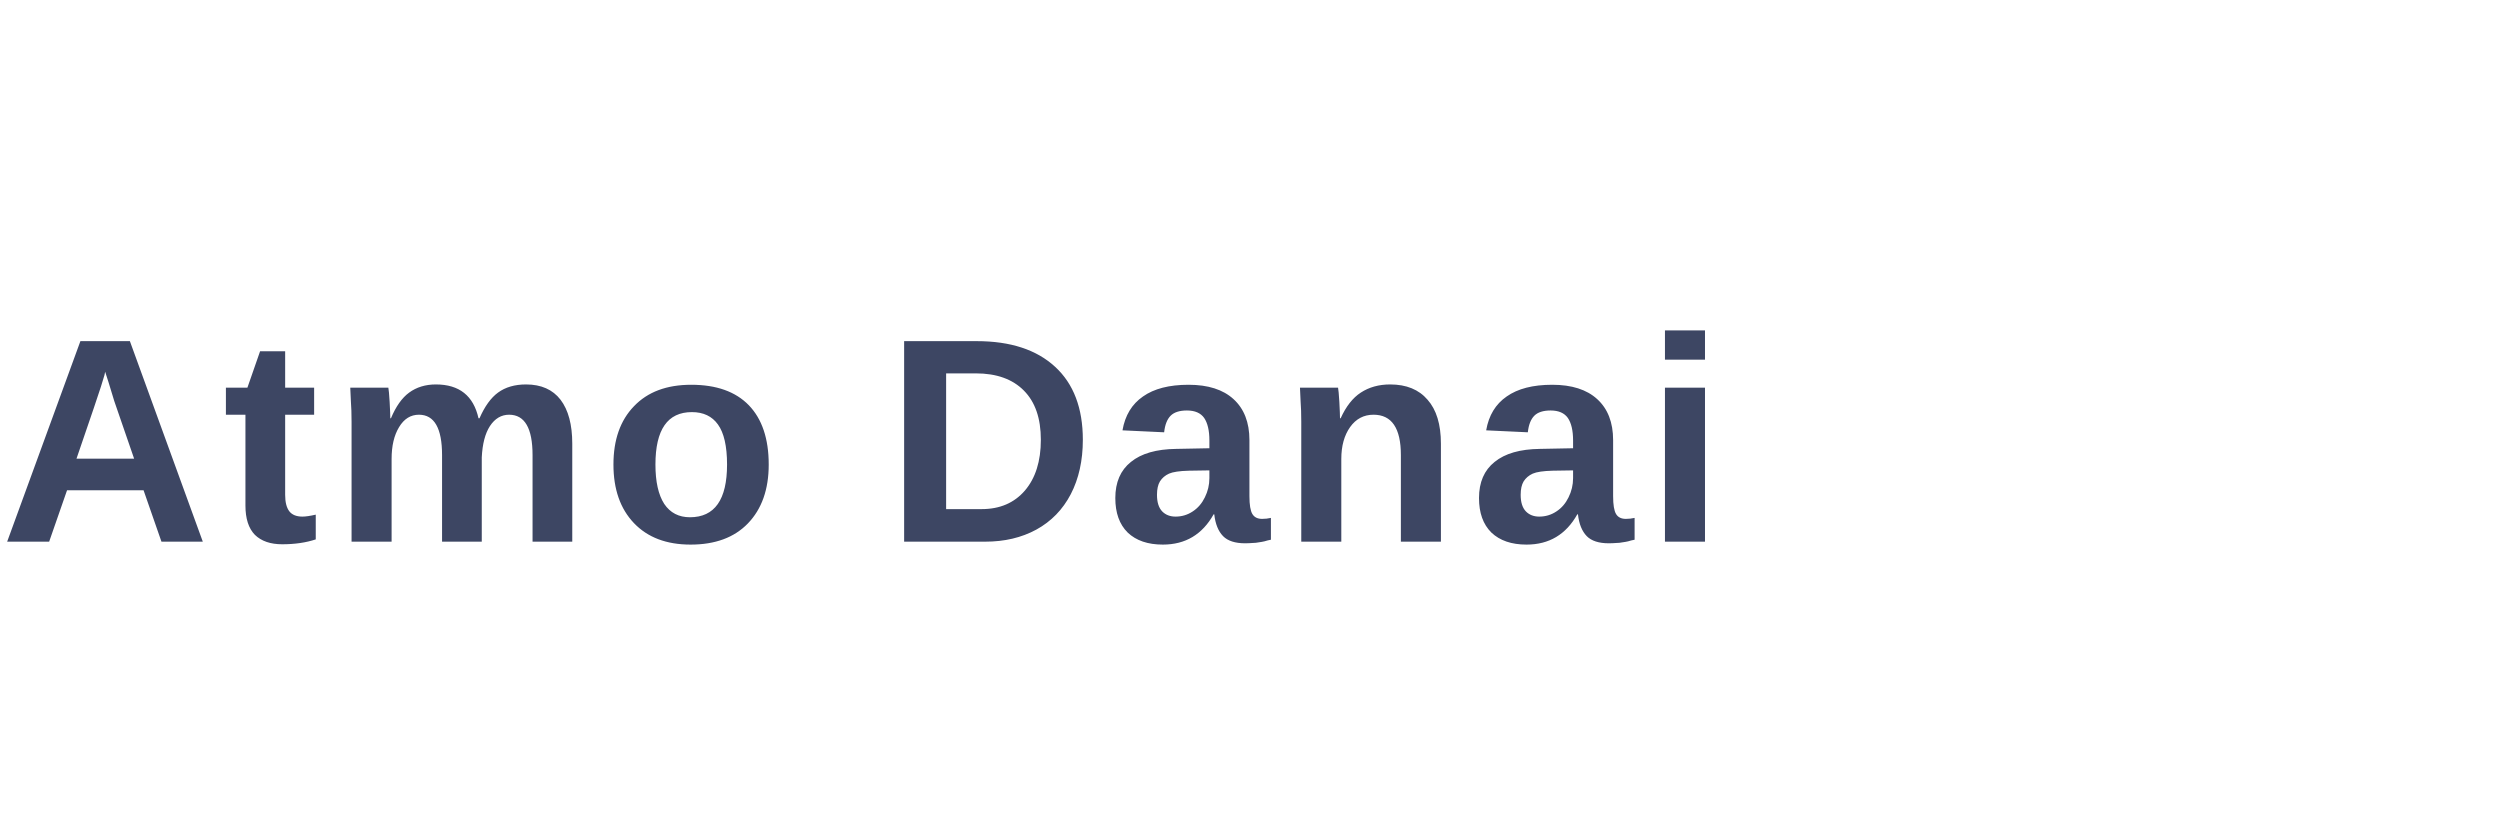
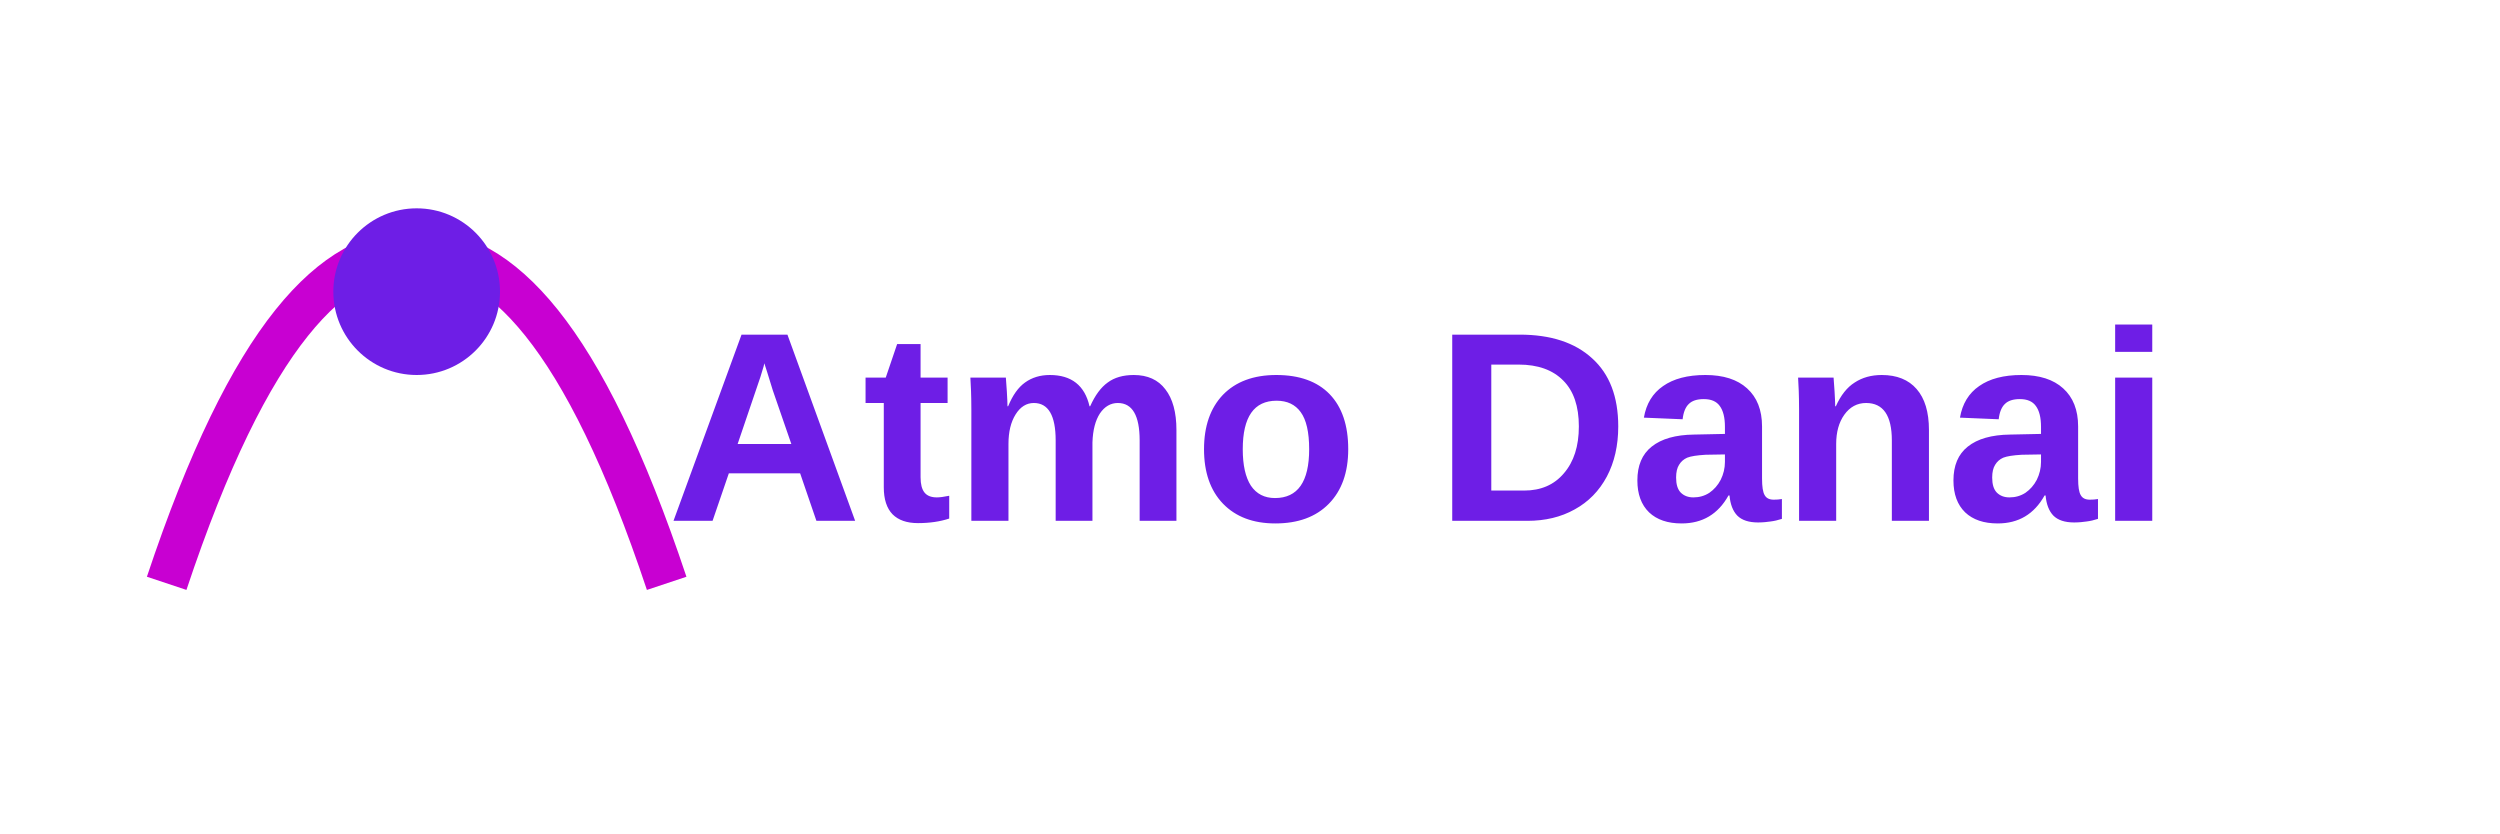
<svg xmlns="http://www.w3.org/2000/svg" width="120" height="40" viewBox="0 0 120 40" role="img" aria-label="Atmo Danai">
-   <text x="0" y="26" font-family="Century Gothic, Arial, sans-serif" font-size="14" font-weight="600" fill="#3d4663" letter-spacing="0.04em">Atmo Danai</text>
+   <path d="M8 28c4-12 8-16 12-16s8 4 12 16" fill="none" stroke="#C800D2" stroke-width="2" />
+   <circle cx="20" cy="14" r="4" fill="#6E1EE6" />
+   <text x="32" y="25" font-family="Arial, sans-serif" font-size="13" font-weight="600" fill="#6E1EE6">Atmo Danai</text>
</svg>
